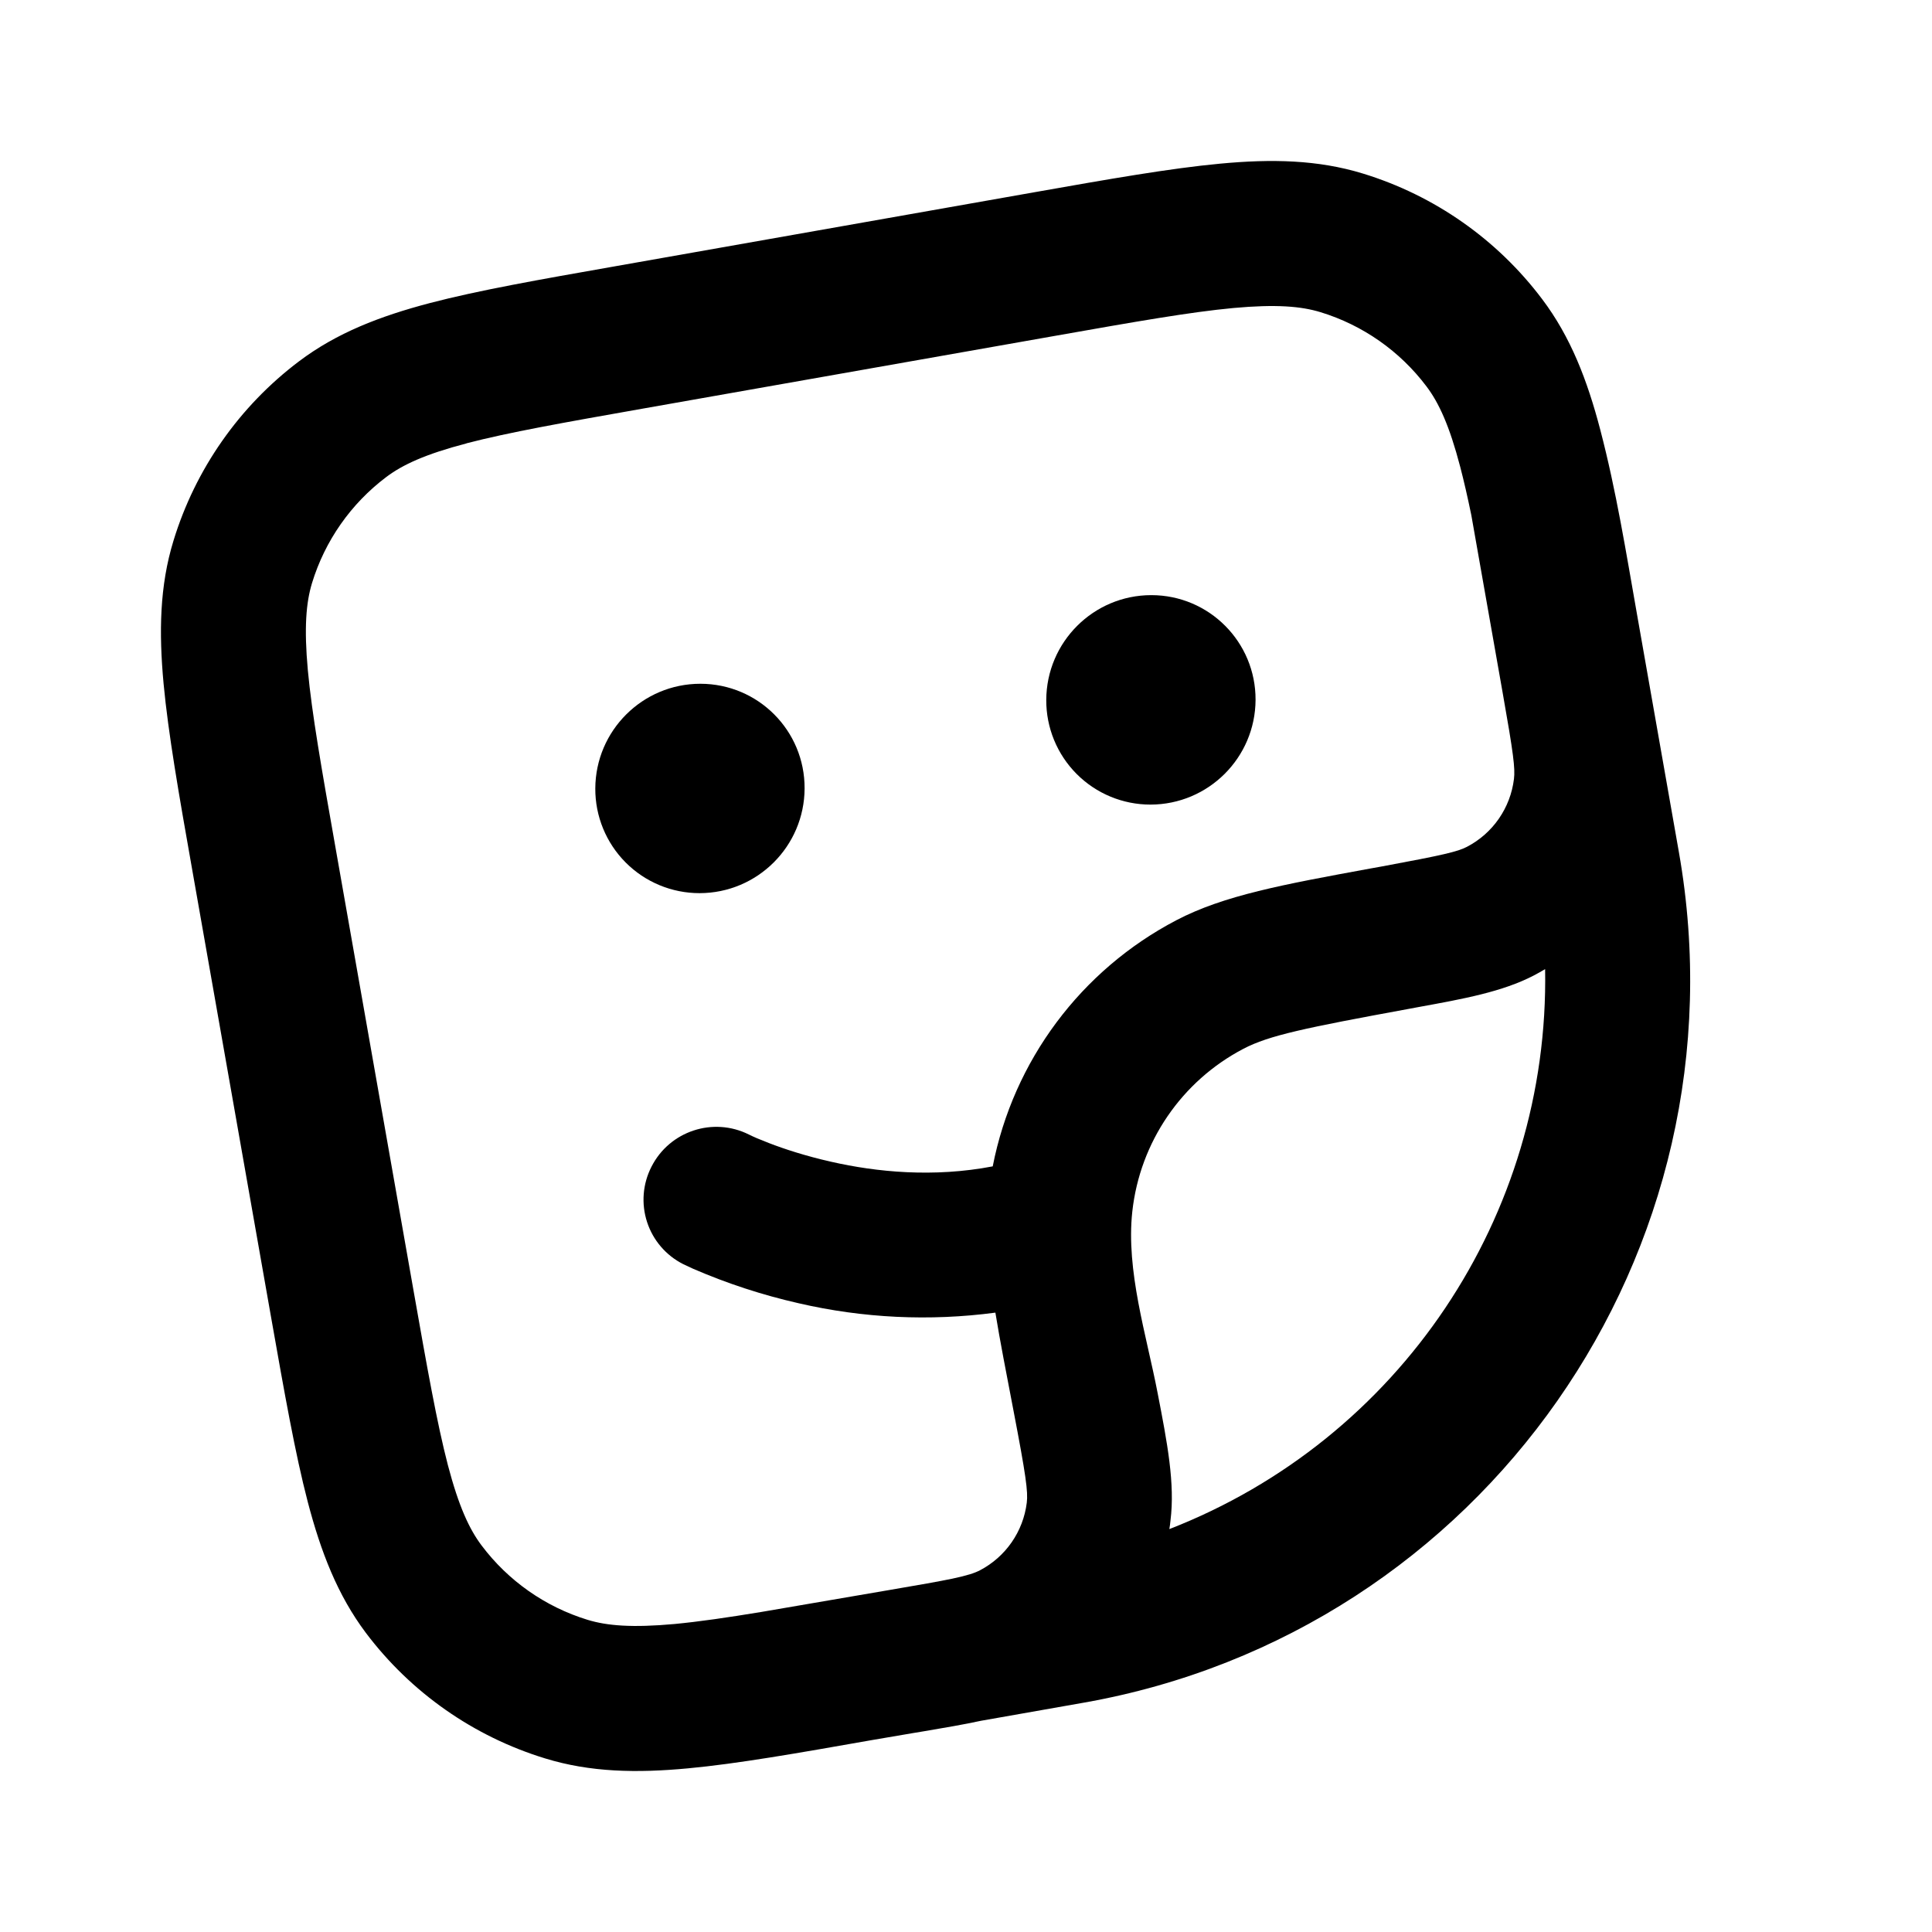
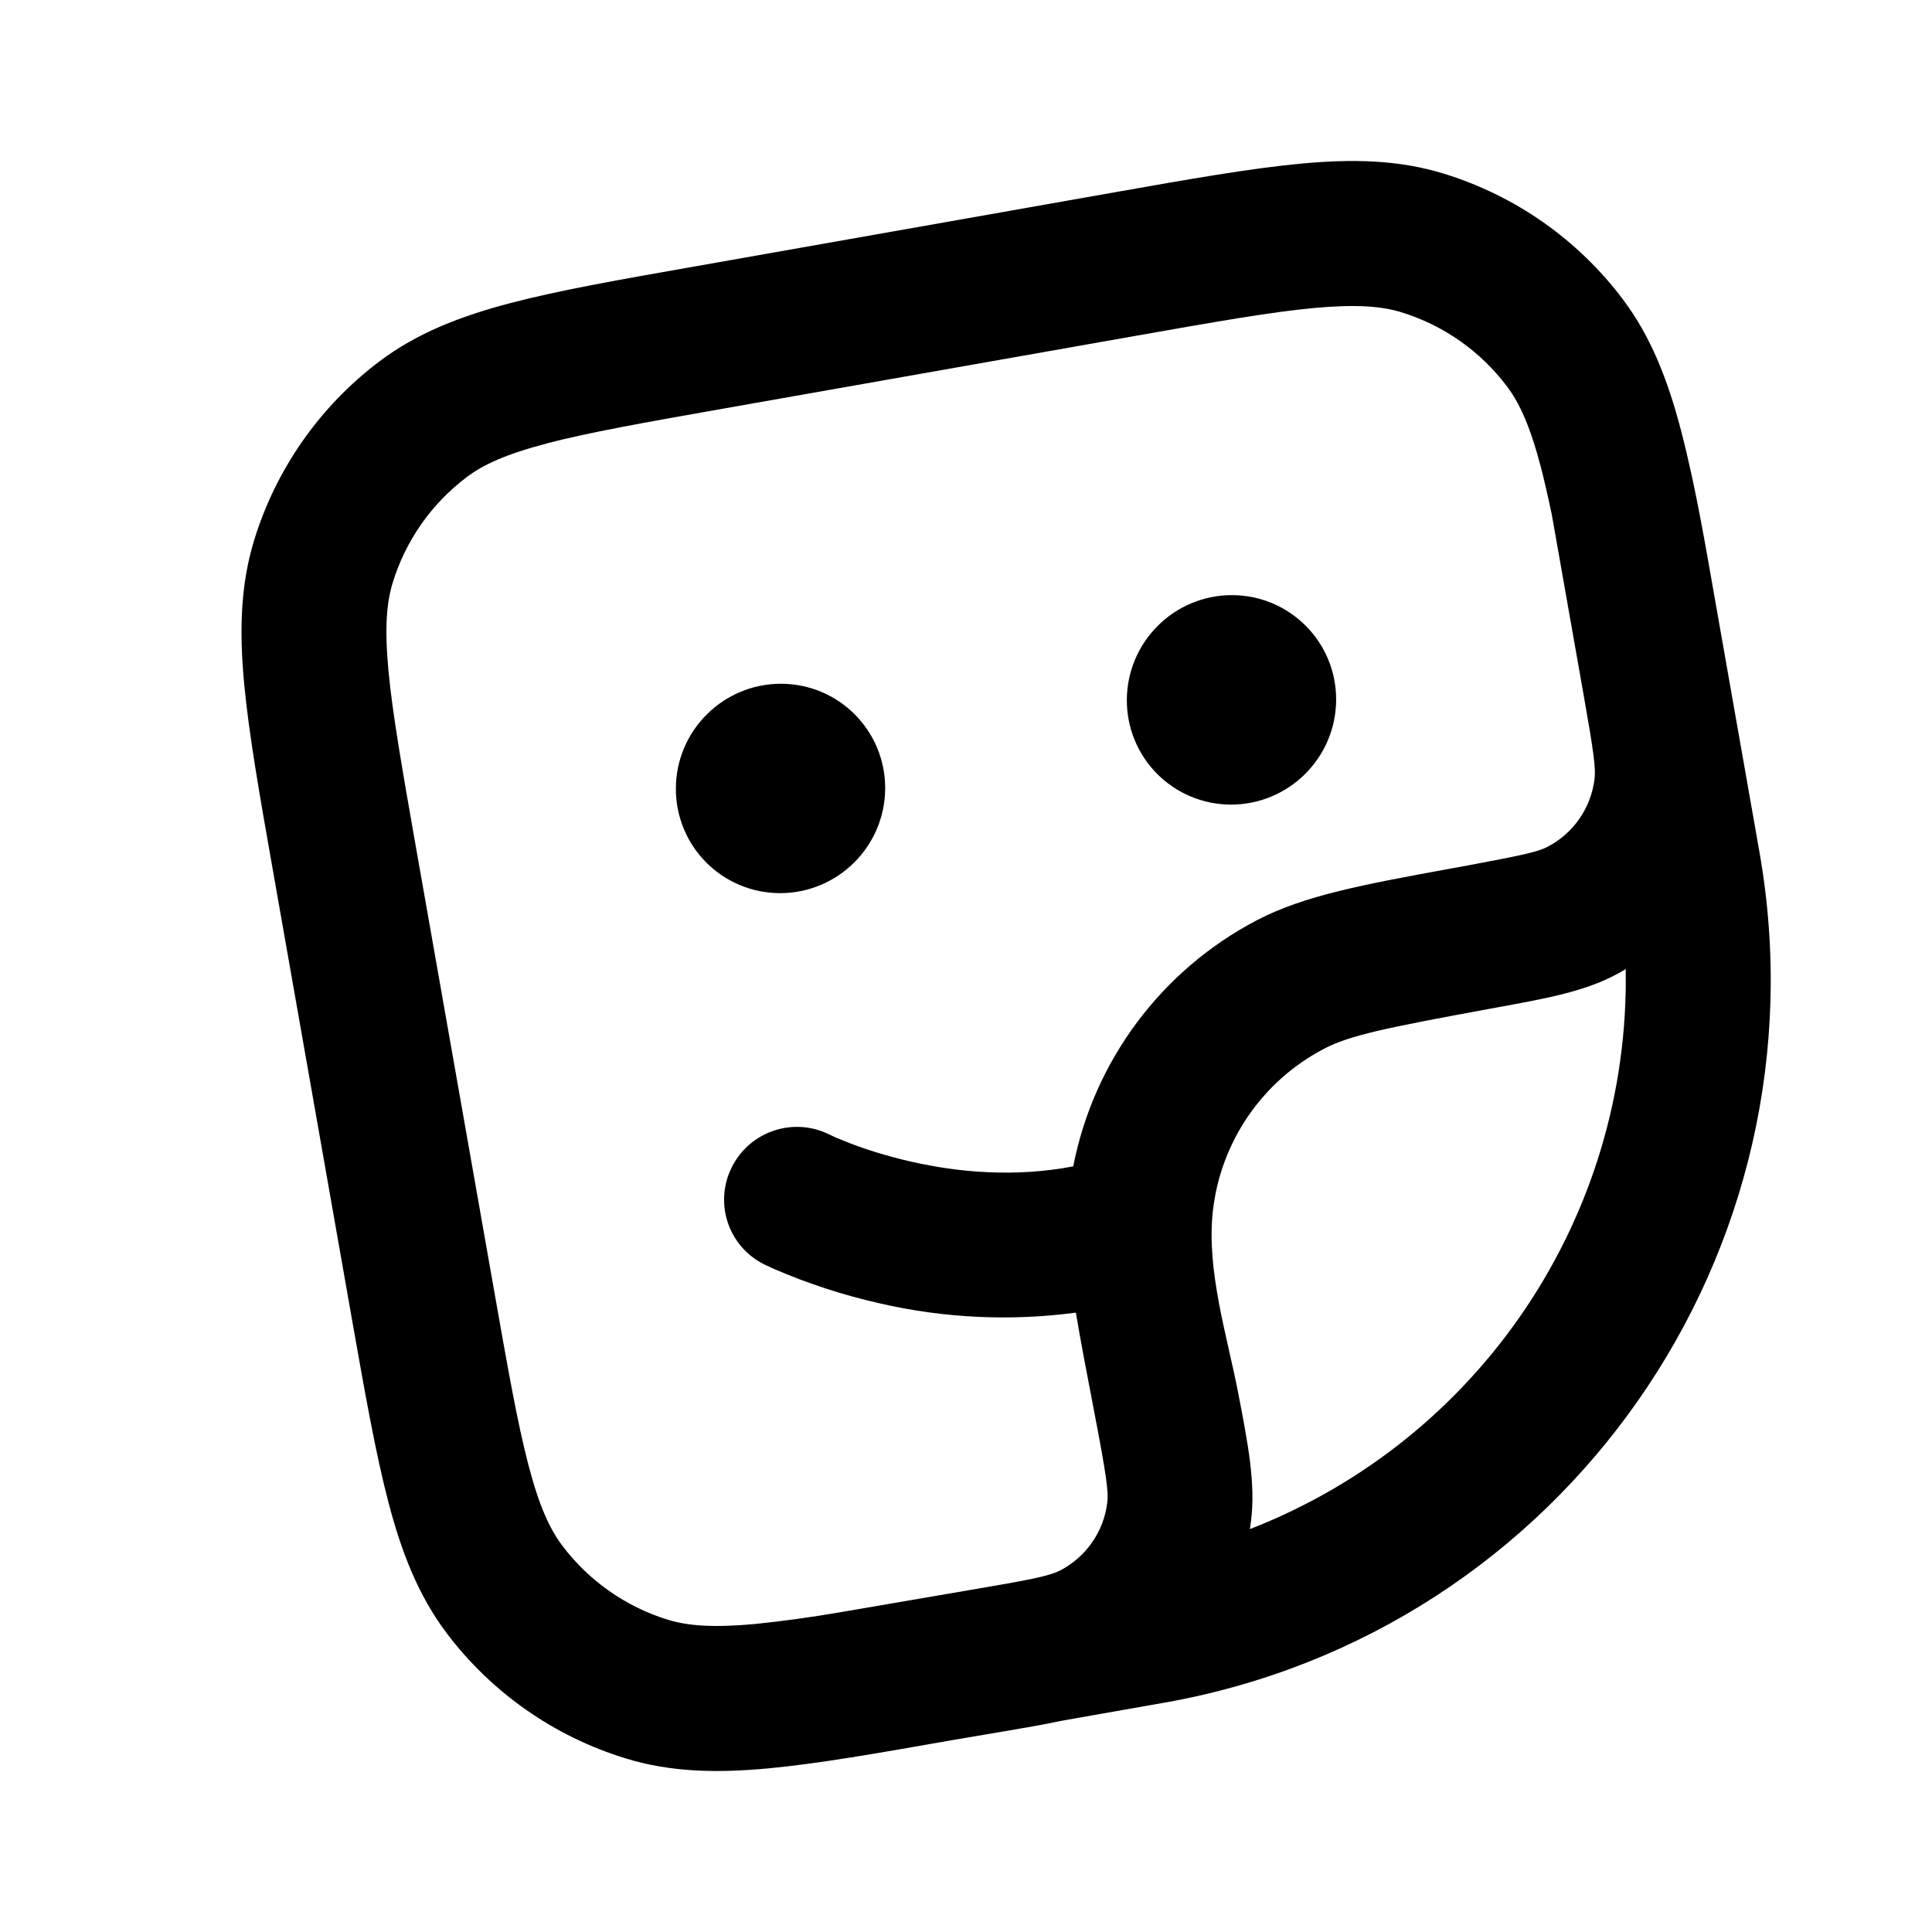
<svg xmlns="http://www.w3.org/2000/svg" width="24" height="24" fill="currentColor" viewBox="0 0 24 24">
-   <path d="M9.995 9.795a1.306 1.306 0 0 1-1.305 1.3 1.294 1.294 0 0 1-1.295-1.3c.003-.719.587-1.301 1.305-1.301s1.298.582 1.295 1.3Zm5.602-1.101a1.307 1.307 0 0 1-1.305 1.301 1.294 1.294 0 0 1-1.295-1.3c.003-.72.587-1.302 1.305-1.302s1.298.583 1.295 1.301Z" />
-   <path fill-rule="evenodd" d="M15.157 2.033c-.62.058-1.374.19-2.307.355l-5.221.922c-.933.164-1.687.297-2.29.455-.62.163-1.156.37-1.624.723a4.403 4.403 0 0 0-1.56 2.229c-.172.56-.182 1.136-.123 1.775.058.62.19 1.375.355 2.308l.981 5.566c.165.934.298 1.689.455 2.291.163.622.37 1.158.722 1.627a4.4 4.4 0 0 0 2.228 1.56c.56.172 1.135.183 1.774.123.613-.057 1.358-.188 2.278-.35l.528-.09.127-.021c.254-.043.49-.083.707-.13l1.277-.225c4.956-.875 8.266-5.604 7.392-10.564l-.52-2.953c-.135-.765-.259-1.54-.456-2.292-.162-.62-.369-1.157-.722-1.625a4.4 4.4 0 0 0-2.227-1.561c-.561-.172-1.135-.183-1.774-.123ZM5.795 5.508c-.512.134-.794.265-.997.418a2.6 2.6 0 0 0-.922 1.317c-.074.244-.1.554-.052 1.082.05.538.17 1.22.343 2.2l.967 5.49c.173.981.294 1.663.43 2.186.135.513.266.795.419.998a2.6 2.6 0 0 0 1.316.923c.243.074.553.1 1.08.052.305-.029.656-.08 1.08-.15l1.593-.273c.372-.063.613-.106.777-.14.192-.041.278-.07.344-.104a1.1 1.1 0 0 0 .582-.84c.017-.136-.01-.336-.167-1.154-.087-.455-.165-.851-.223-1.207a6.834 6.834 0 0 1-2.446-.117 7.443 7.443 0 0 1-1.309-.428l-.124-.058a.897.897 0 0 1-.393-1.21.904.904 0 0 1 1.209-.4c.06.03.127.059.254.108.181.07.446.158.77.231.563.128 1.27.198 2.006.057a4.403 4.403 0 0 1 2.282-3.058c.59-.309 1.33-.444 2.403-.641l.156-.028c.755-.14.933-.182 1.049-.242a1.1 1.1 0 0 0 .585-.844c.016-.13-.006-.312-.14-1.068l-.39-2.21c-.046-.223-.091-.42-.138-.6-.134-.512-.265-.794-.418-.997a2.6 2.6 0 0 0-1.317-.923c-.242-.074-.552-.1-1.08-.052-.538.05-1.22.17-2.2.343l-5.145.908c-.98.173-1.661.294-2.184.43Zm11.821 7.003-.118.022c-1.29.237-1.734.329-2.051.495a2.602 2.602 0 0 0-1.381 2.021c-.081.736.177 1.54.314 2.254.12.618.218 1.127.16 1.587-.003.035-.008.07-.014.105a7.325 7.325 0 0 0 4.668-6.956 2.936 2.936 0 0 1-.143.08c-.389.201-.862.288-1.435.392Z" clip-rule="evenodd" />
+   <path d="M10.996 9.795a1.307 1.307 0 0 1-1.305 1.3 1.294 1.294 0 0 1-1.295-1.3c.002-.719.587-1.301 1.305-1.301s1.297.582 1.295 1.3Zm5.602-1.101a1.307 1.307 0 0 1-1.305 1.301 1.294 1.294 0 0 1-1.295-1.3c.003-.72.587-1.302 1.305-1.302s1.298.583 1.295 1.301Z" />
+   <path fill-rule="evenodd" d="M16.158 2.033c-.62.058-1.374.19-2.307.355L8.63 3.31c-.934.164-1.688.297-2.29.455-.62.163-1.156.37-1.625.723a4.403 4.403 0 0 0-1.56 2.229c-.17.56-.182 1.136-.122 1.775.058.62.19 1.375.355 2.308l.98 5.566c.165.934.298 1.689.456 2.291.162.622.37 1.158.722 1.627a4.4 4.4 0 0 0 2.228 1.56c.56.172 1.135.183 1.773.123.614-.057 1.359-.188 2.279-.35l.655-.111c.253-.043.489-.083.707-.13l1.277-.225c4.956-.875 8.265-5.604 7.392-10.564l-.52-2.953c-.136-.765-.26-1.54-.456-2.292-.163-.62-.37-1.157-.722-1.625a4.4 4.4 0 0 0-2.228-1.561c-.56-.172-1.135-.183-1.773-.123ZM6.796 5.508c-.513.134-.795.265-.997.418-.439.33-.762.792-.922 1.317-.074.244-.101.554-.052 1.082.05.538.17 1.22.342 2.2l.968 5.49c.173.981.293 1.663.43 2.186.134.513.266.795.419.998a2.6 2.6 0 0 0 1.316.923c.243.074.553.1 1.08.052a15.9 15.9 0 0 0 1.08-.15l1.593-.273c.372-.063.613-.106.776-.14.192-.041.278-.07.344-.104a1.1 1.1 0 0 0 .582-.84c.017-.136-.01-.336-.167-1.154-.087-.455-.164-.851-.223-1.207a6.833 6.833 0 0 1-2.445-.117 7.445 7.445 0 0 1-1.31-.428l-.124-.058a.897.897 0 0 1-.392-1.21.904.904 0 0 1 1.208-.4c.06.03.128.059.255.108.18.07.446.158.769.231.564.128 1.271.198 2.006.057a4.403 4.403 0 0 1 2.282-3.058c.591-.309 1.33-.444 2.404-.641l.155-.028c.756-.14.934-.182 1.05-.242a1.1 1.1 0 0 0 .585-.844c.016-.13-.006-.312-.14-1.068l-.39-2.21c-.047-.223-.091-.42-.138-.6-.135-.512-.266-.794-.419-.997a2.6 2.6 0 0 0-1.316-.923c-.243-.074-.553-.1-1.08-.052-.538.05-1.22.17-2.2.343l-5.145.908c-.98.173-1.661.294-2.184.43Zm11.821 7.003-.119.022c-1.29.237-1.733.329-2.05.495a2.602 2.602 0 0 0-1.382 2.021c-.08.736.177 1.54.315 2.254.12.618.218 1.127.16 1.587l-.014.105a7.325 7.325 0 0 0 4.668-6.956 2.936 2.936 0 0 1-.144.08c-.388.201-.862.288-1.434.392Z" clip-rule="evenodd" />
</svg>
